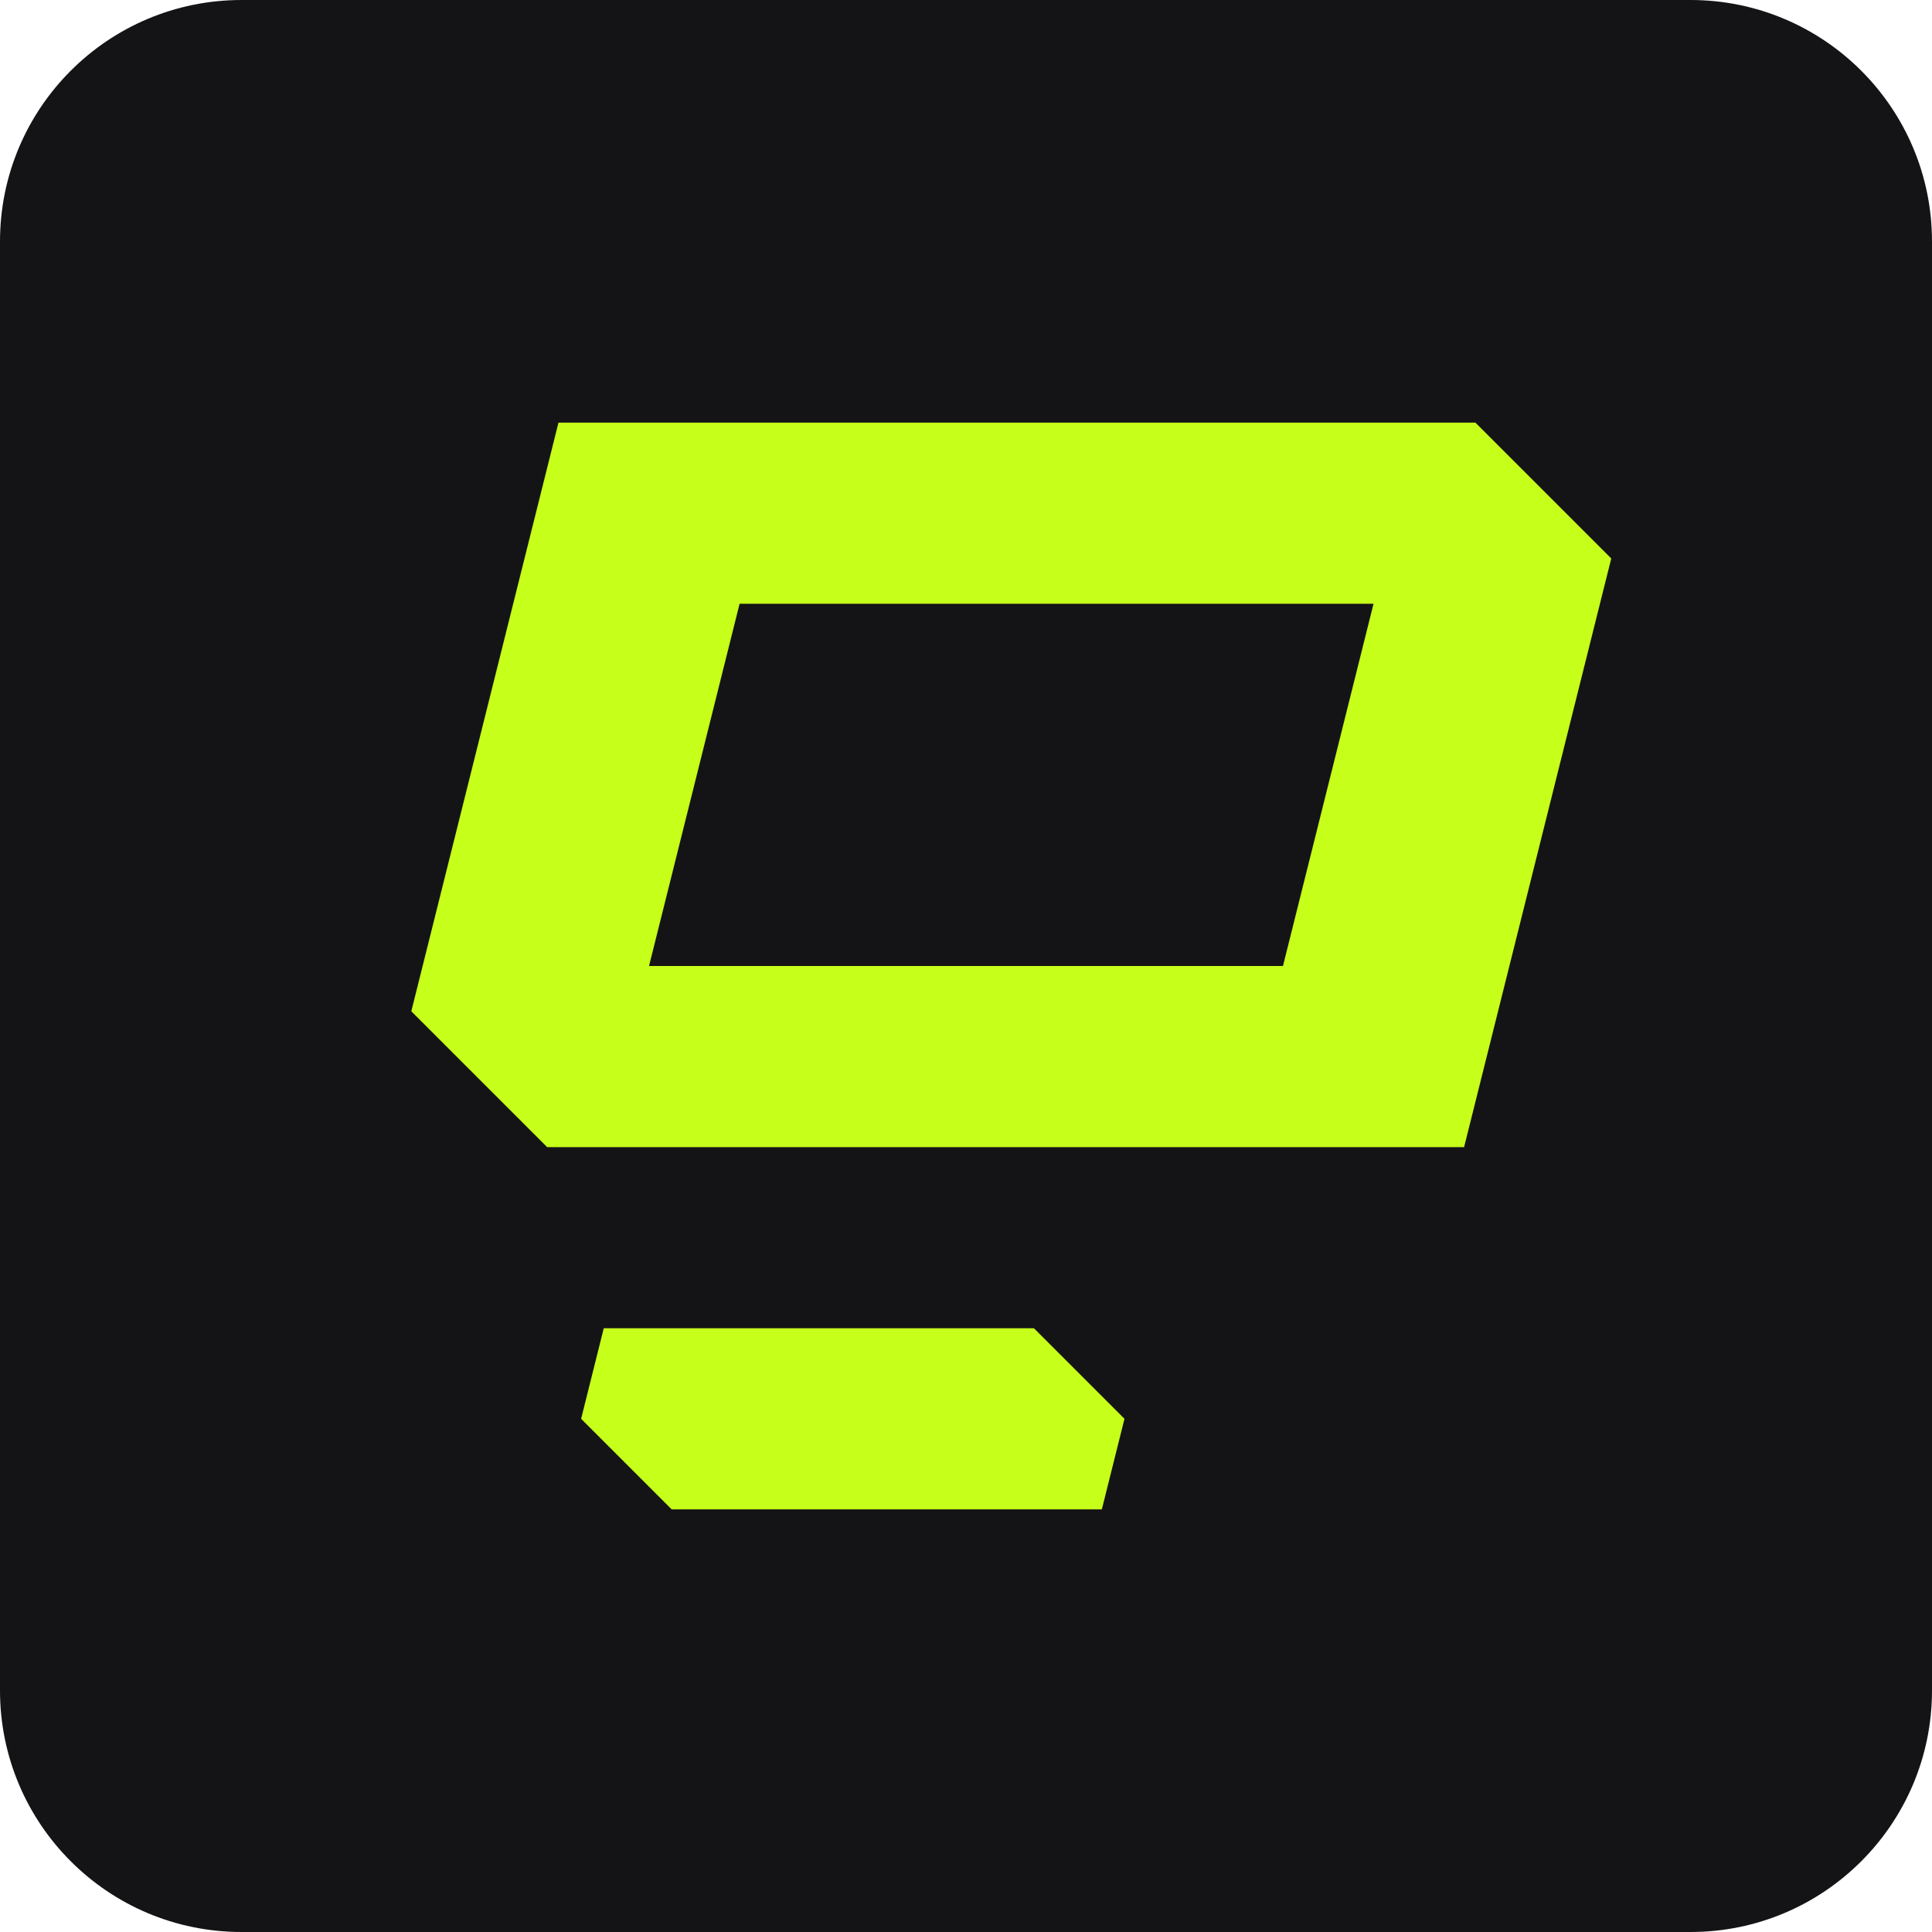
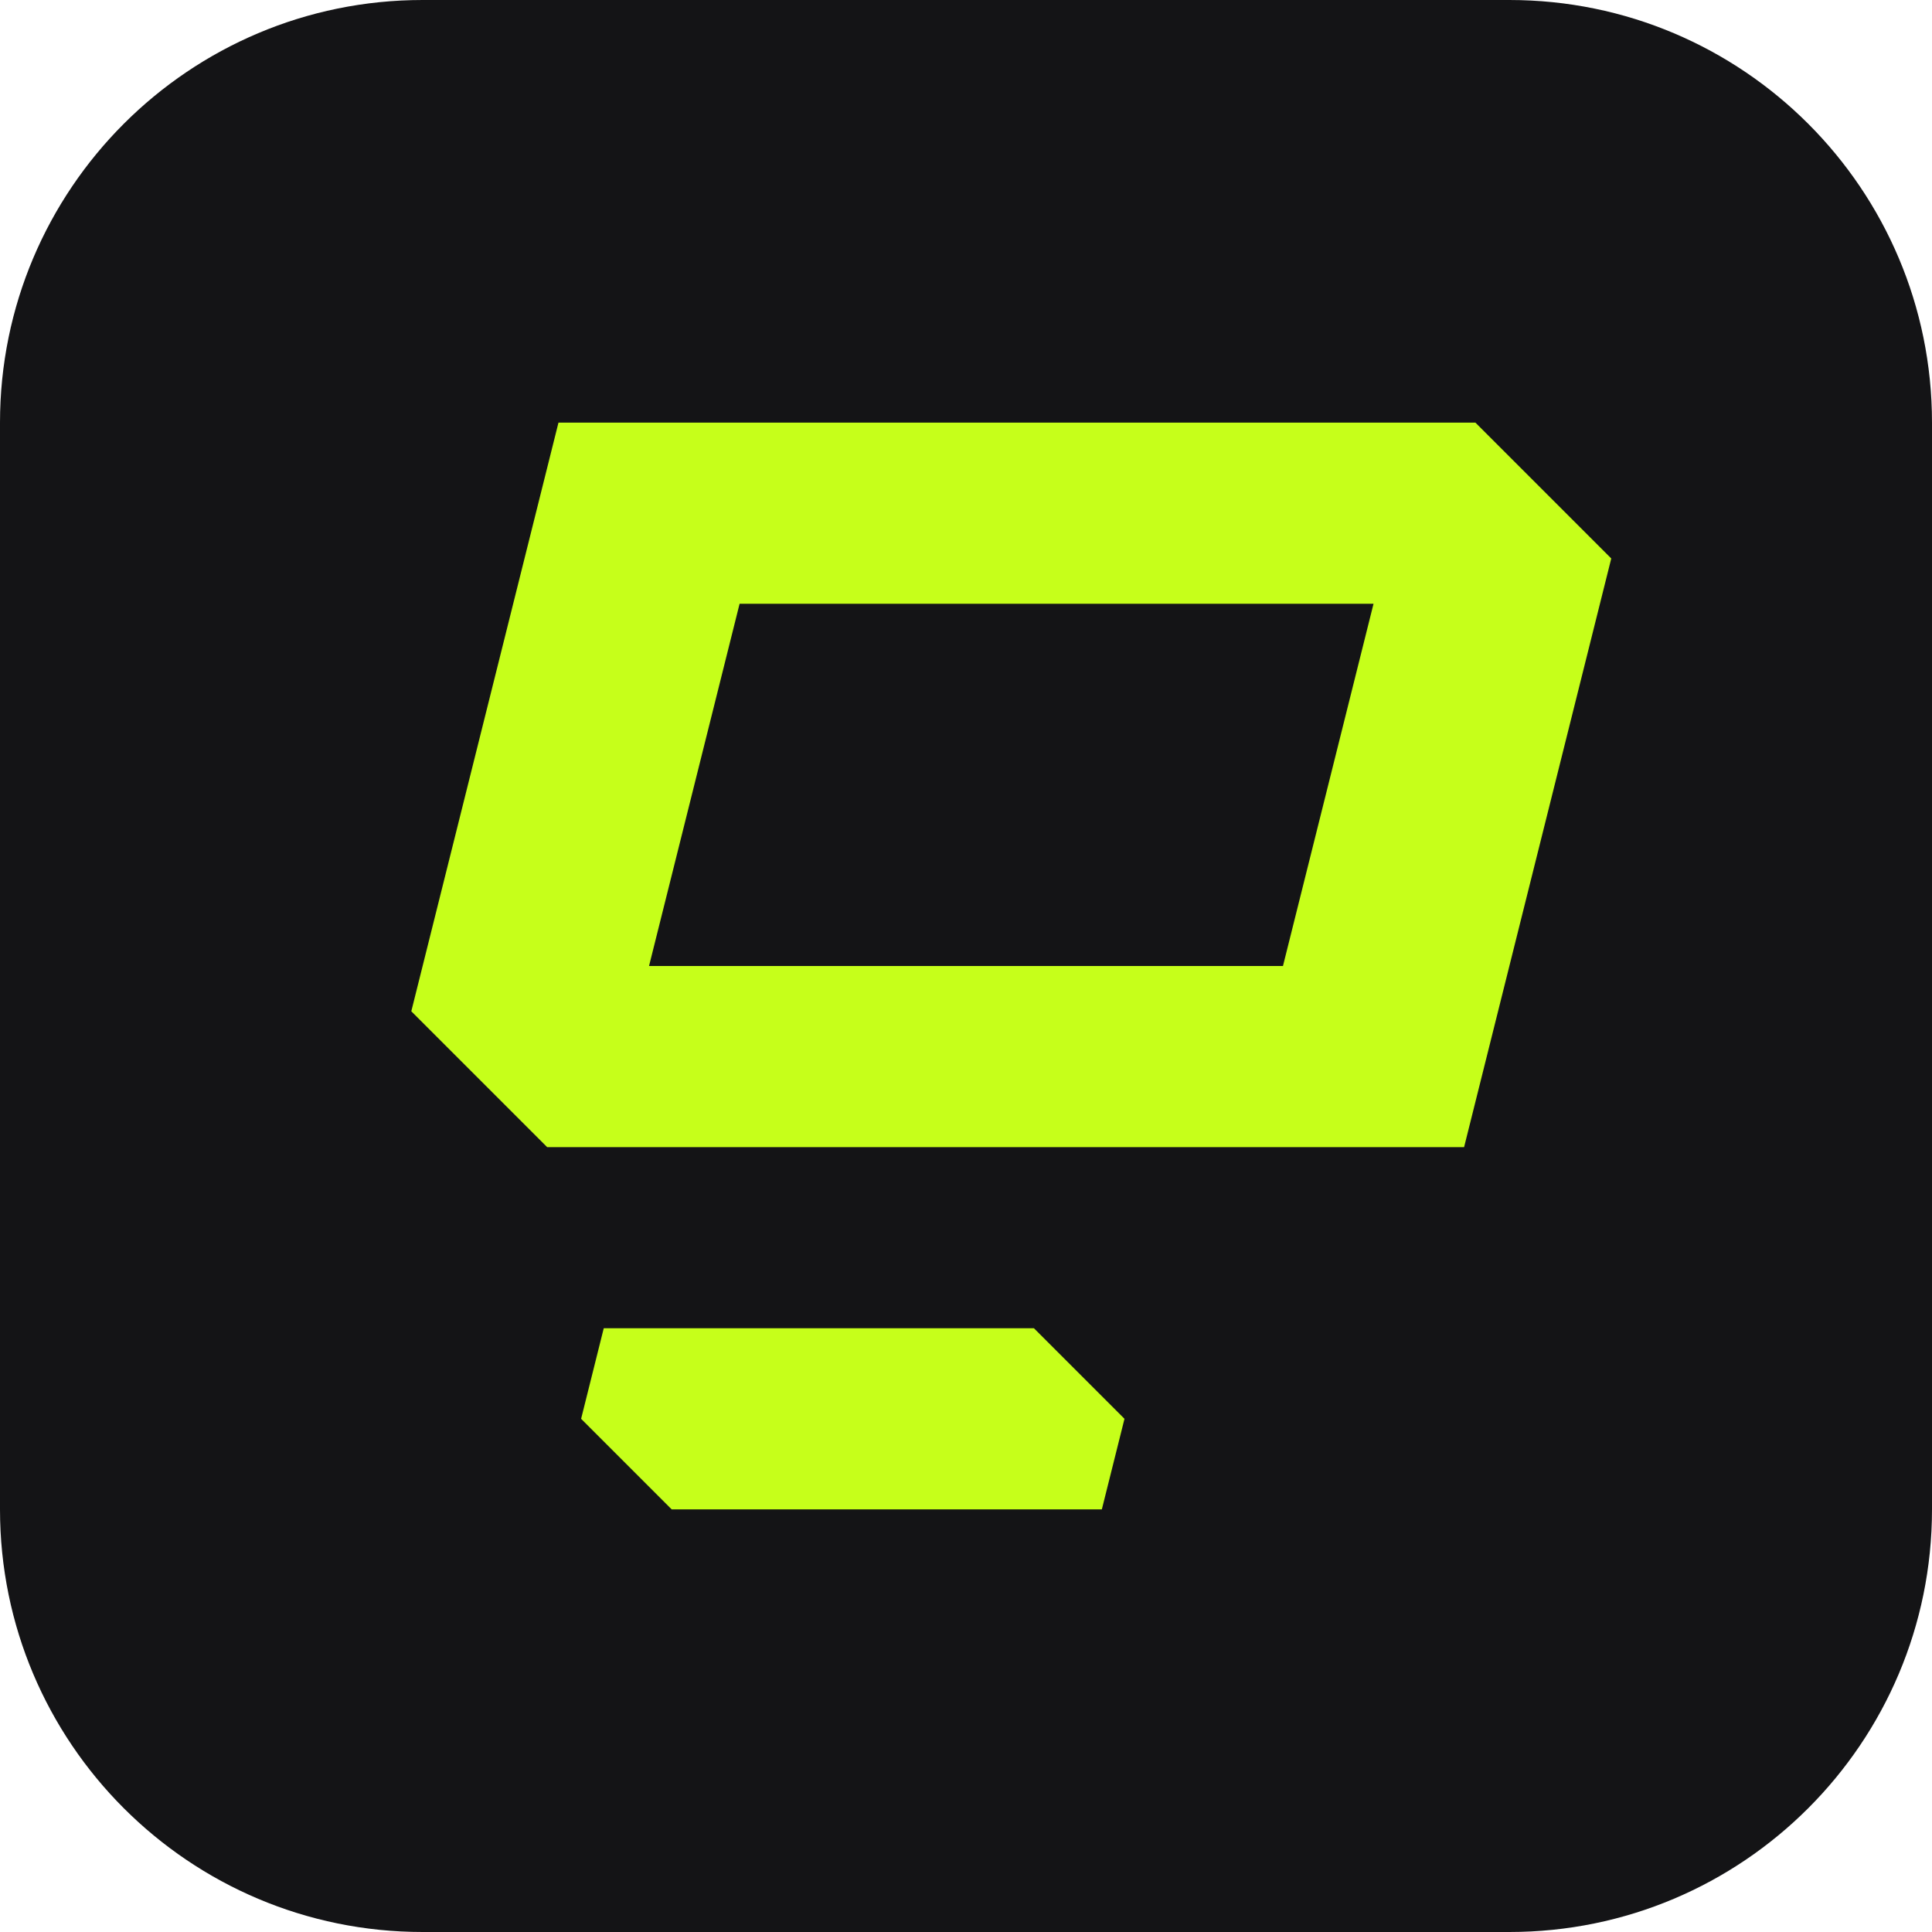
<svg xmlns="http://www.w3.org/2000/svg" viewBox="0 0 256 256">
-   <rect width="256" height="256" rx="32" fill="#141416" />
+   <rect width="256" height="256" rx="56" fill="#141416" />
  <path transform="translate(32 32) scale(6)" fill="#C6FF1A" fill-rule="evenodd" d="M7 4L27.25 4L30.25 7L27 20L6.75 20L3.75 17Z M11 8L25 8L23 16L9 16Z M8 24L17.5 24L19.5 26L19 28L9.5 28L7.5 26Z" />
</svg>
